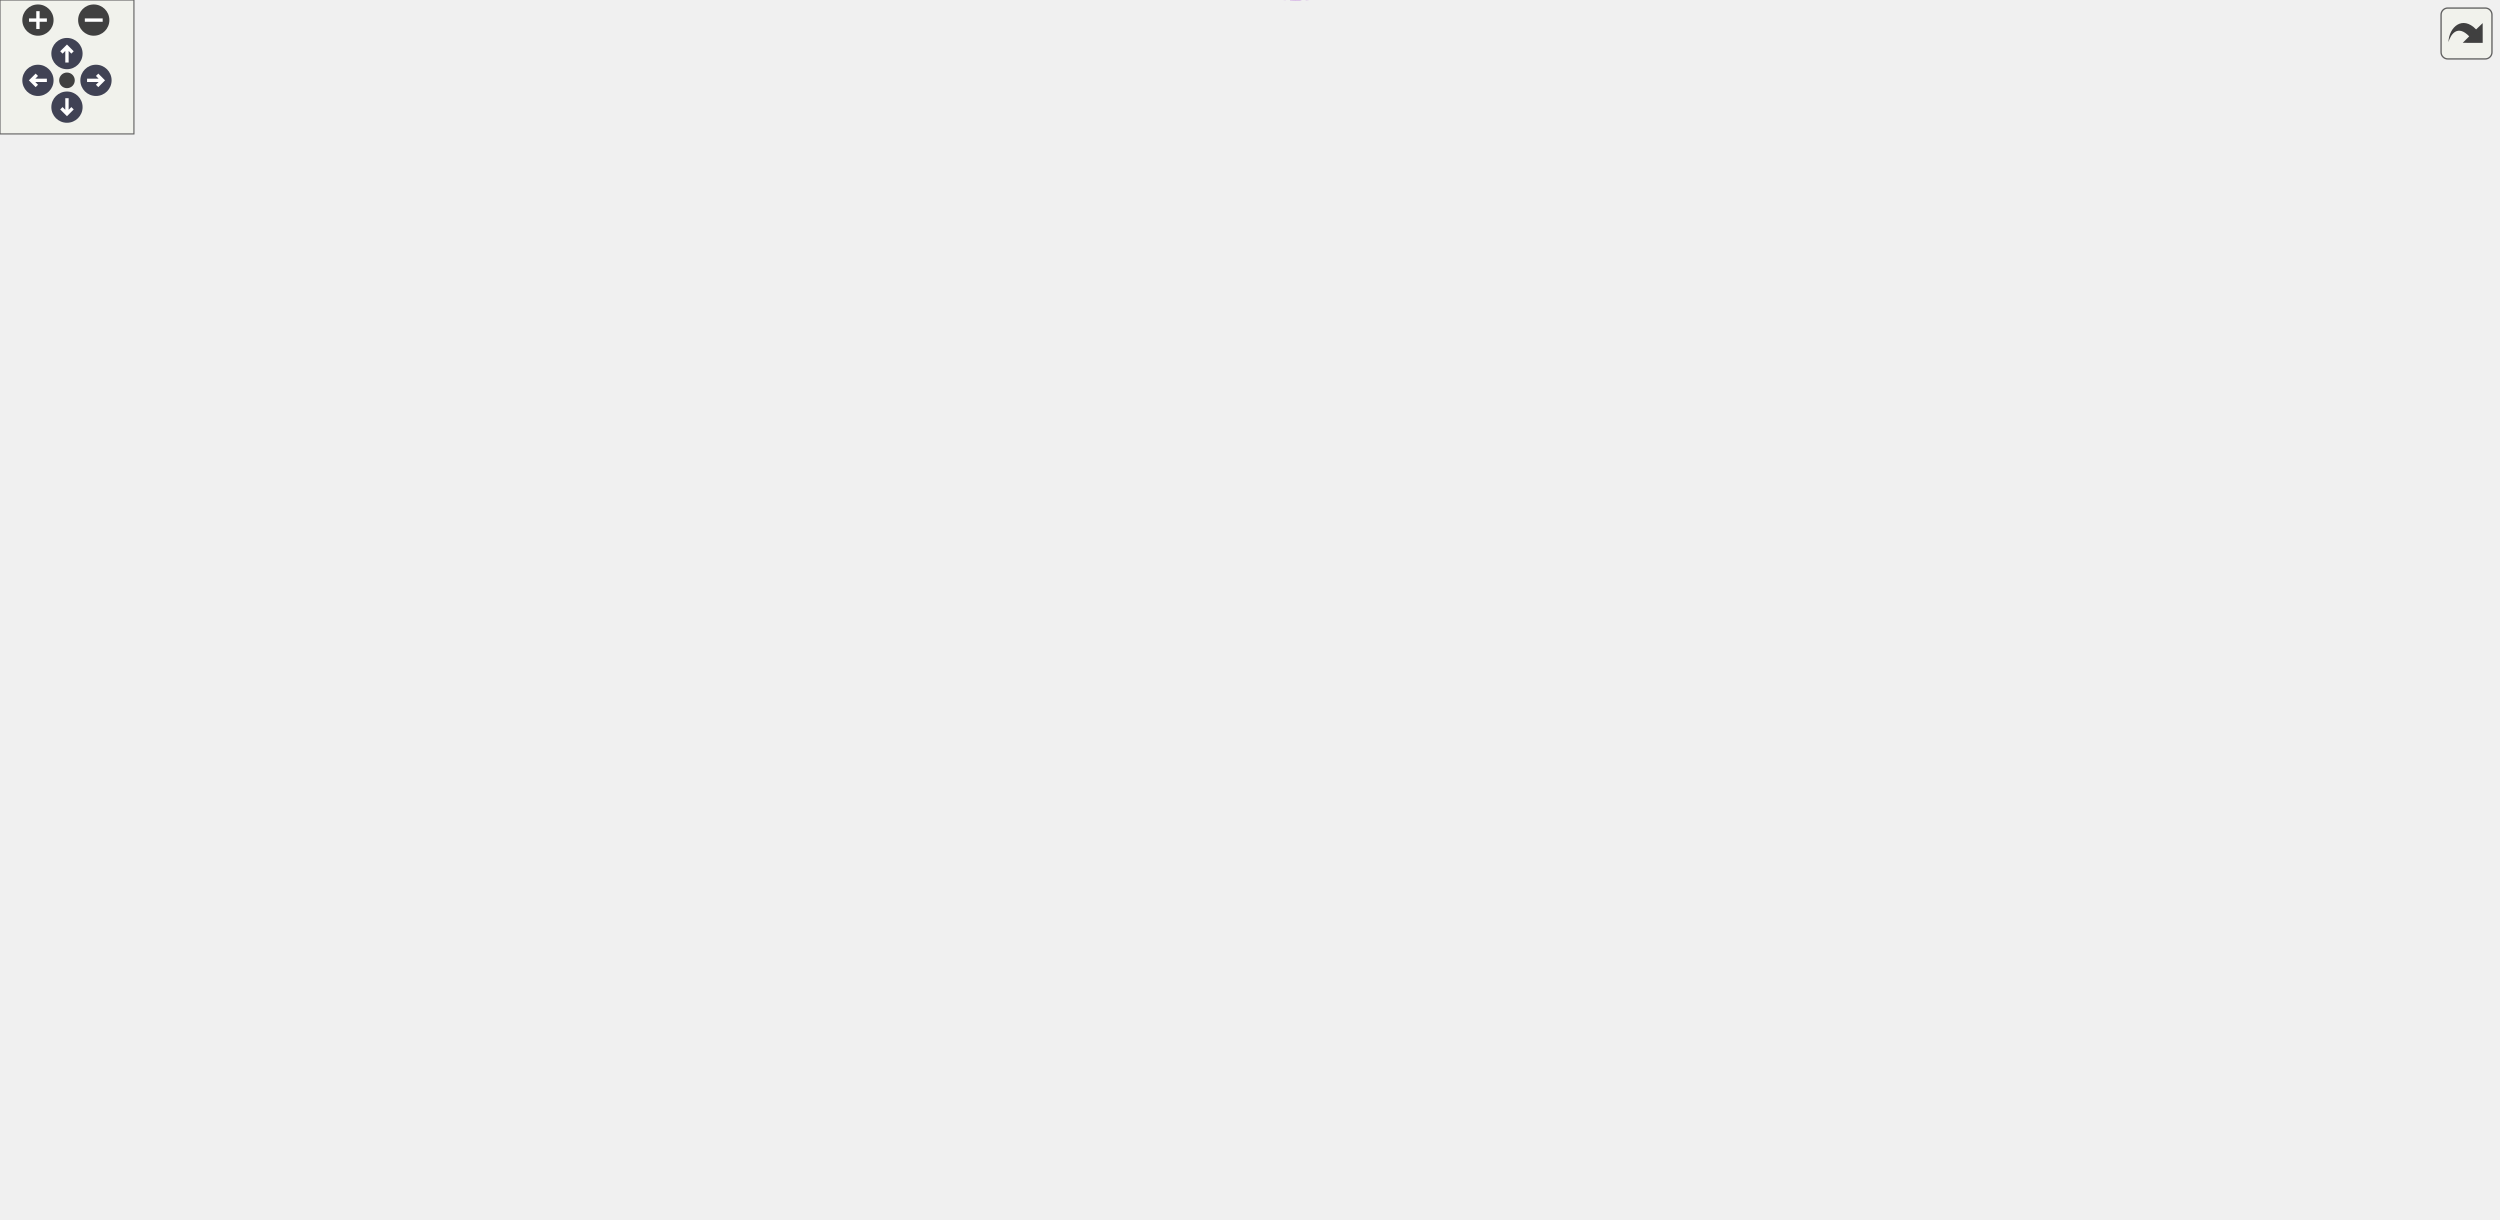
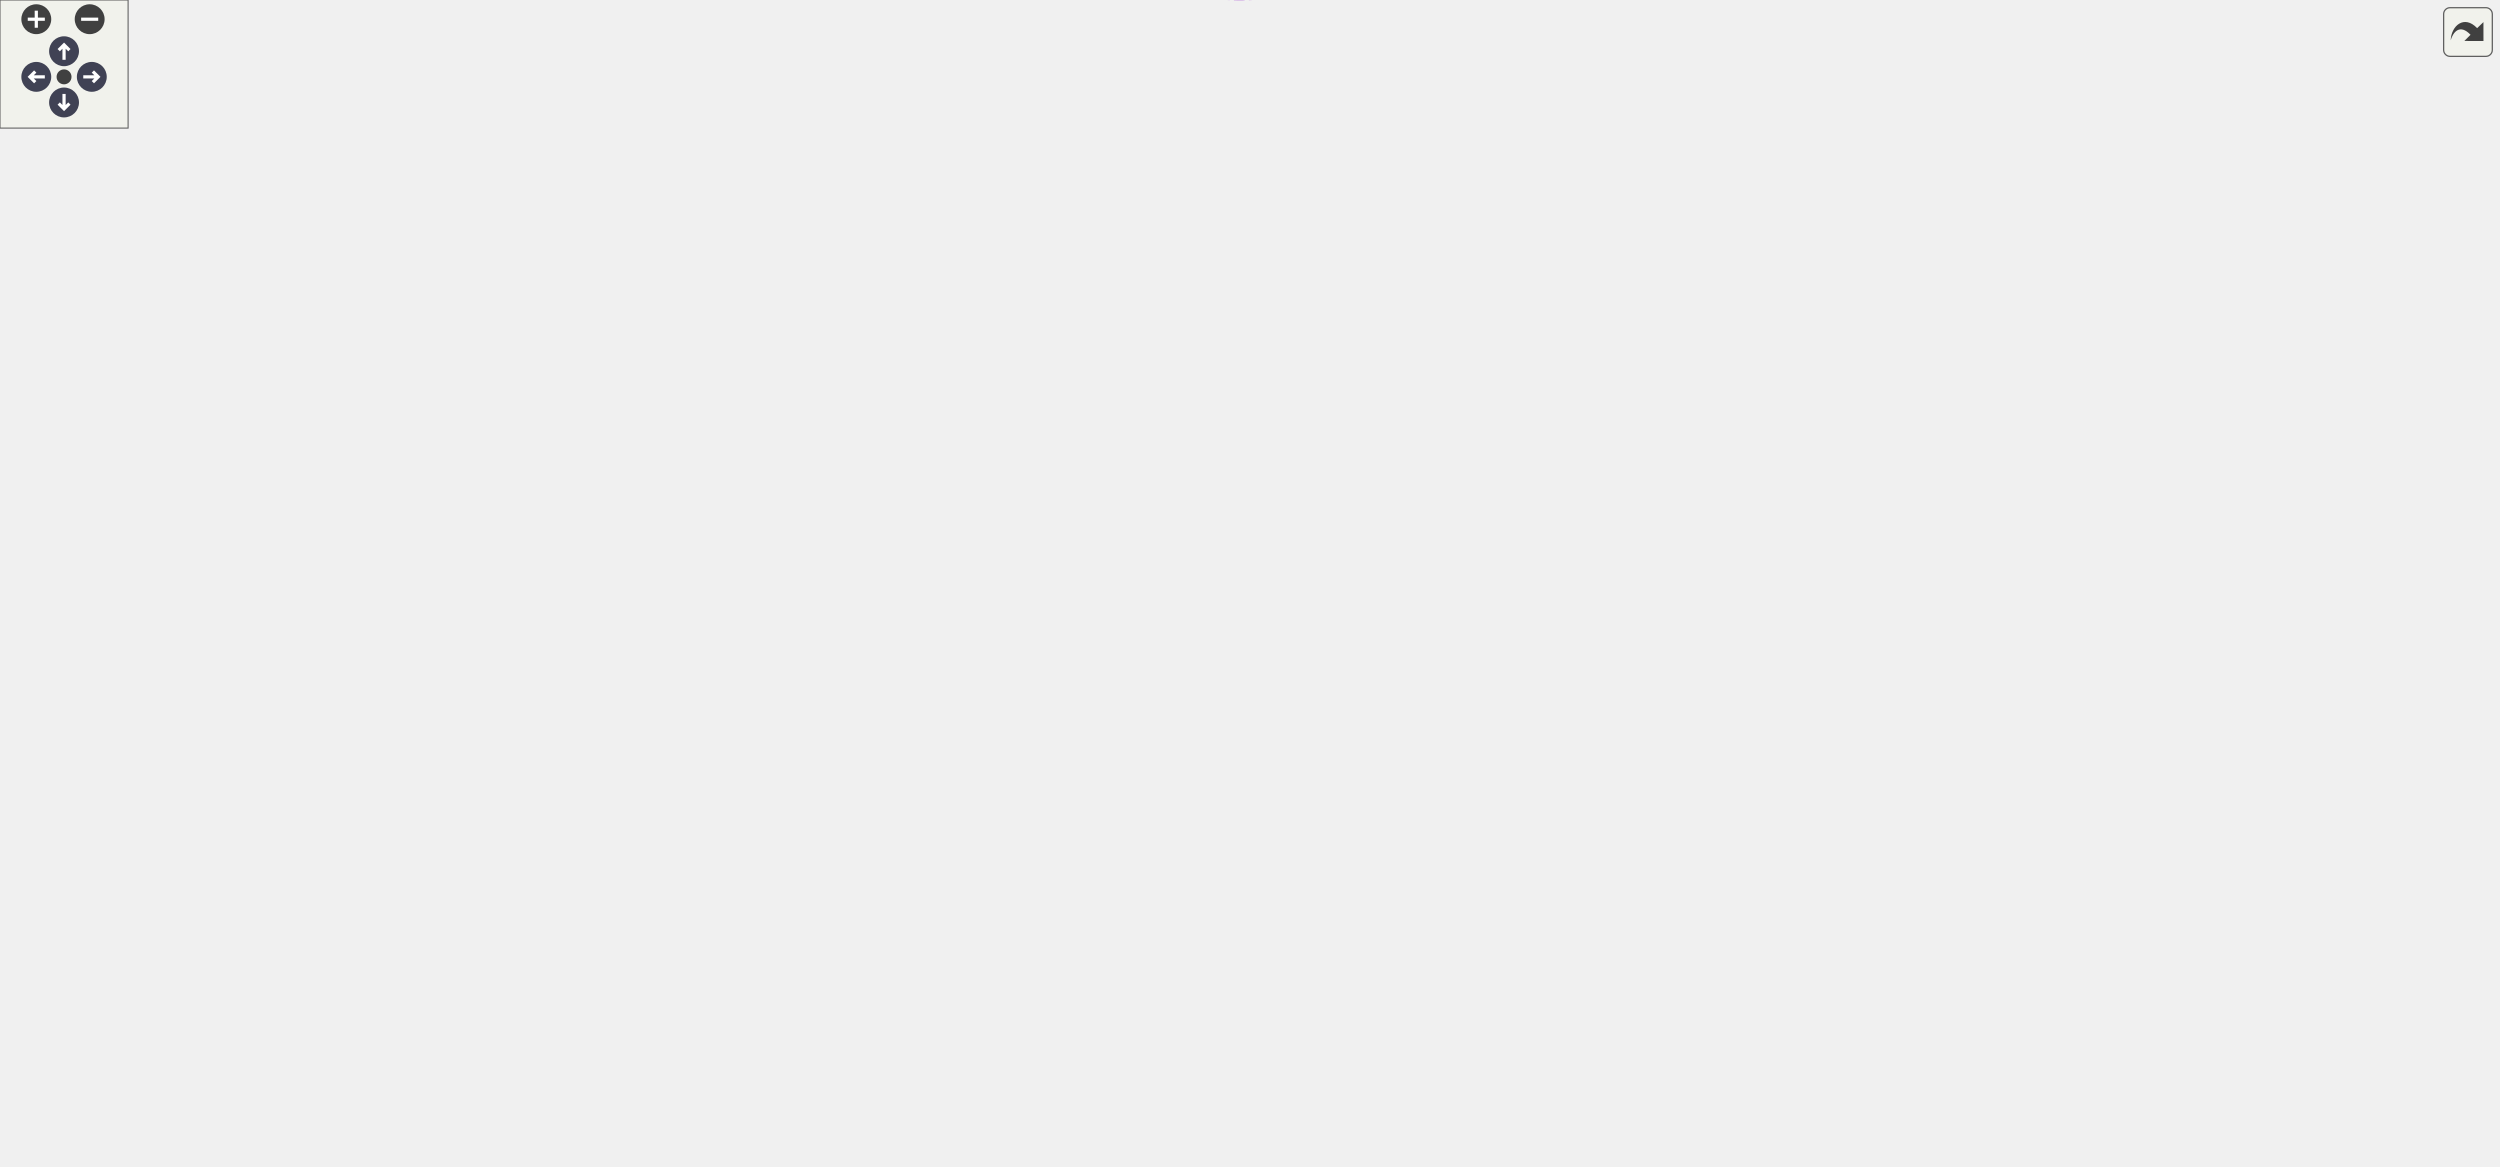
<svg xmlns="http://www.w3.org/2000/svg" xmlns:xlink="http://www.w3.org/1999/xlink" id="main" version="1.1" xml:space="preserve">
  <style type="text/css">
.node, .edge {opacity: 0.7;}
.node.selected, .edge.selected {opacity: 1;}
.edge:hover path { stroke: red; }
.edge:hover polygon { stroke: red; fill: red; }
</style>
  <defs>
    <circle id="rim" cx="0" cy="0" r="7" />
    <circle id="rim2" cx="0" cy="0" r="3.5" />
    <g id="zoomPlus">
      <use xlink:href="#rim" fill="#404040">
        <set attributeName="fill" to="#808080" begin="zoomplus.mouseover" end="zoomplus.mouseout" />
      </use>
      <path d="M-4,0h8M0,-4v8" fill="none" stroke="white" stroke-width="1.5" pointer-events="none" />
    </g>
    <g id="zoomMin">
      <use xlink:href="#rim" fill="#404040">
        <set attributeName="fill" to="#808080" begin="zoomminus.mouseover" end="zoomminus.mouseout" />
      </use>
      <path d="M-4,0h8" fill="none" stroke="white" stroke-width="1.5" pointer-events="none" />
    </g>
    <g id="arrowUp" transform="translate(30 24)">
      <use xlink:href="#rim" />
      <path pointer-events="none" fill="none" stroke="white" stroke-width="1.5" d="M0,-3.0v7 M-2.5,-0.5L0,-3.0L2.5,-0.5" />
    </g>
    <g id="arrowRight" transform="rotate(90) translate(36 -43)">
      <use xlink:href="#rim" />
      <path pointer-events="none" fill="none" stroke="white" stroke-width="1.5" d="M0,-3.0v7 M-2.5,-0.5L0,-3.0L2.5,-0.5" />
    </g>
    <g id="arrowDown" transform="rotate(180) translate(-30 -48)">
      <use xlink:href="#rim" />
      <path pointer-events="none" fill="none" stroke="white" stroke-width="1.5" d="M0,-3.0v7 M-2.5,-0.5L0,-3.0L2.5,-0.5" />
    </g>
    <g id="arrowLeft" transform="rotate(270) translate(-36 17)">
      <use xlink:href="#rim" />
      <path pointer-events="none" fill="none" stroke="white" stroke-width="1.5" d="M0,-3.0v7 M-2.5,-0.5L0,-3.0L2.5,-0.5" />
    </g>
    <g id="resetDef">
      <use xlink:href="#rim2" fill="#404040">
        <set attributeName="fill" to="#808080" begin="reset.mouseover" end="reset.mouseout" />
      </use>
    </g>
  </defs>
  <svg id="graph" class="graph">
    <g id="viewport">
      <g id="Node000001" class="node">
        <g id="a_Node000001">
          <a xlink:title="Translate an RDF/XML document into a Graph use ARP.">
-             <polygon fill="#999999" stroke="#666666" points="1119,-457.01 1079,-457.01 1079,-438.01 1119,-438.01 1119,-457.01" />
-             <text text-anchor="middle" x="1099" y="-445.01" font-family="Helvetica,sans-Serif" font-size="10.00">Load</text>
+             <polygon fill="#999999" stroke="#666666" points="1170,-457.01 1130,-457.01 1130,-438.01 1170,-438.01 1170,-457.01" />
+             <text text-anchor="middle" x="1150" y="-445.01" font-family="Helvetica,sans-Serif" font-size="10.00">Load</text>
          </a>
        </g>
      </g>
      <g id="Node000002" class="node">
        <g id="a_Node000002">
          <a xlink:title=" ">
            <polygon fill="white" stroke="#bfbfbf" points="512.5,-482.01 436.5,-482.01 436.5,-463.01 512.5,-463.01 512.5,-482.01" />
            <text text-anchor="middle" x="474.5" y="-470.01" font-family="Helvetica,sans-Serif" font-size="10.00">RDFListener</text>
          </a>
        </g>
      </g>
      <g id="edge1_Node000001_Node000002" class="edge">
        <g id="a_edge1_Node000001_Node000002">
          <a xlink:title=" ">
-             <path fill="none" stroke="#63b8ff" d="M523.04,-477.2C564.96,-480.92 627.73,-485.51 682.5,-485.51 682.5,-485.51 682.5,-485.51 984.5,-485.51 1020.24,-485.51 1059.19,-468.36 1080.9,-457.1" />
+             <path fill="none" stroke="#63b8ff" d="M523.04,-477.2C564.96,-480.92 627.73,-485.51 682.5,-485.51 682.5,-485.51 682.5,-485.51 1010,-485.51 1054.03,-485.51 1103.22,-467.55 1129.66,-456.33" />
            <polygon fill="#63b8ff" stroke="#63b8ff" points="523.13,-473.69 512.85,-476.27 522.49,-480.66 523.13,-473.69" />
          </a>
        </g>
      </g>
      <g id="Node000006" class="node">
        <g id="a_Node000006">
          <a xlink:href="classfr_1_1inria_1_1corese_1_1core_1_1load_1_1Load.html" target="_top" xlink:title="Translate an RDF/XML document into a Graph use ARP.">
            <polygon fill="white" stroke="#666666" points="703.5,-412.01 663.5,-412.01 663.5,-393.01 703.5,-393.01 703.5,-412.01" />
            <text text-anchor="middle" x="683.5" y="-400.01" font-family="Helvetica,sans-Serif" font-size="10.00">Load</text>
          </a>
        </g>
      </g>
      <g id="edge6_Node000006_Node000002" class="edge">
        <g id="a_edge6_Node000006_Node000002">
          <a xlink:title=" ">
            <path fill="none" stroke="#63b8ff" d="M513.41,-459.69C557.75,-444.7 629.41,-420.47 663.42,-408.97" />
            <polygon fill="#63b8ff" stroke="#63b8ff" points="512.2,-456.41 503.85,-462.93 514.44,-463.04 512.2,-456.41" />
          </a>
        </g>
      </g>
      <g id="Node000003" class="node">
        <g id="a_Node000003">
          <a xlink:title=" ">
            <polygon fill="white" stroke="#bfbfbf" points="499.5,-432.01 449.5,-432.01 449.5,-413.01 499.5,-413.01 499.5,-432.01" />
            <text text-anchor="middle" x="474.5" y="-420.01" font-family="Helvetica,sans-Serif" font-size="10.00">Loader</text>
          </a>
        </g>
      </g>
      <g id="edge2_Node000001_Node000003" class="edge">
        <g id="a_edge2_Node000001_Node000003">
          <a xlink:title=" ">
-             <path fill="none" stroke="#63b8ff" d="M509.58,-429.18C550.49,-436.58 621.23,-447.51 682.5,-447.51 682.5,-447.51 682.5,-447.51 984.5,-447.51 1017.6,-447.51 1056.14,-447.51 1078.72,-447.51" />
+             <path fill="none" stroke="#63b8ff" d="M509.58,-429.18C550.49,-436.58 621.23,-447.51 682.5,-447.51 682.5,-447.51 682.5,-447.51 1010,-447.51 1052.71,-447.51 1102.81,-447.51 1129.66,-447.51" />
            <polygon fill="#63b8ff" stroke="#63b8ff" points="510.08,-425.71 499.61,-427.33 508.8,-432.59 510.08,-425.71" />
          </a>
        </g>
      </g>
      <g id="edge7_Node000006_Node000003" class="edge">
        <g id="a_edge7_Node000006_Node000003">
          <a xlink:title=" ">
            <path fill="none" stroke="#63b8ff" d="M509.92,-416.24C520.5,-414.49 532.21,-412.74 543,-411.51 585.92,-406.64 636.6,-404.19 663.49,-403.15" />
            <polygon fill="#63b8ff" stroke="#63b8ff" points="509.06,-412.84 499.79,-417.97 510.24,-419.74 509.06,-412.84" />
          </a>
        </g>
      </g>
      <g id="Node000004" class="node">
        <g id="a_Node000004">
-           <a xlink:href="classfr_1_1inria_1_1corese_1_1core_1_1load_1_1BuildImpl.html" target="_top" xlink:title="Graph creation Methods are public, Design to be refined.">
-             <polygon fill="white" stroke="#666666" points="1015,-351.01 952,-351.01 952,-332.01 1015,-332.01 1015,-351.01" />
-             <text text-anchor="middle" x="983.5" y="-339.01" font-family="Helvetica,sans-Serif" font-size="10.00">BuildImpl</text>
+           <a xlink:href="classfr_1_1inria_1_1corese_1_1core_1_1load_1_1RdfxmlTripleCreator.html" target="_top" xlink:title="Implementation of RDF graph construction from RDF/XML sources.">
+             <polygon fill="white" stroke="#666666" points="1066,-351.01 952,-351.01 952,-332.01 1066,-332.01 1066,-351.01" />
+             <text text-anchor="middle" x="1009" y="-339.01" font-family="Helvetica,sans-Serif" font-size="10.00">RdfxmlTripleCreator</text>
          </a>
        </g>
      </g>
      <g id="edge3_Node000001_Node000004" class="edge">
        <g id="a_edge3_Node000001_Node000004">
          <a xlink:title=" ">
-             <path fill="none" stroke="#9a32cd" stroke-dasharray="5,2" d="M1002.36,-358.2C1026.34,-380.58 1068.14,-419.63 1087.55,-437.75" />
-             <polygon fill="#9a32cd" stroke="#9a32cd" points="1004.67,-355.56 994.97,-351.3 999.89,-360.68 1004.67,-355.56" />
-           </a>
-         </g>
-         <text text-anchor="middle" x="1047" y="-413.51" font-family="Helvetica,sans-Serif" font-size="10.00" fill="grey"> build</text>
+             <path fill="none" stroke="#9a32cd" stroke-dasharray="5,2" d="M1031.11,-357.61C1060.34,-379.9 1112.23,-419.47 1136.2,-437.75" />
+             <polygon fill="#9a32cd" stroke="#9a32cd" points="1032.9,-354.58 1022.83,-351.3 1028.66,-360.14 1032.9,-354.58" />
+           </a>
+         </g>
+         <text text-anchor="middle" x="1098" y="-422.51" font-family="Helvetica,sans-Serif" font-size="10.00" fill="grey"> build</text>
      </g>
      <g id="edge8_Node000006_Node000004" class="edge">
        <g id="a_edge8_Node000006_Node000004">
          <a xlink:title=" ">
-             <path fill="none" stroke="#9a32cd" stroke-dasharray="5,2" d="M960.83,-357.12C948.1,-365.47 931.34,-375.13 915,-380.51 839.78,-405.29 743.83,-404.96 703.6,-403.49" />
-             <polygon fill="#9a32cd" stroke="#9a32cd" points="963.03,-359.86 969.33,-351.34 959.09,-354.07 963.03,-359.86" />
-           </a>
-         </g>
-         <text text-anchor="middle" x="862" y="-404.51" font-family="Helvetica,sans-Serif" font-size="10.00" fill="grey"> build</text>
+             <path fill="none" stroke="#9a32cd" stroke-dasharray="5,2" d="M980.3,-355.58C962.18,-364.17 937.73,-374.59 915,-380.51 838.56,-400.42 743.66,-402.73 703.68,-402.73" />
+             <polygon fill="#9a32cd" stroke="#9a32cd" points="982.19,-358.56 989.67,-351.05 979.14,-352.26 982.19,-358.56" />
+           </a>
+         </g>
+         <text text-anchor="middle" x="862" y="-401.51" font-family="Helvetica,sans-Serif" font-size="10.00" fill="grey"> build</text>
      </g>
      <g id="Node000005" class="node">
        <g id="a_Node000005">
-           <a xlink:href="classfr_1_1inria_1_1corese_1_1core_1_1load_1_1CreateTriple.html" target="_top" xlink:title=" ">
-             <polygon fill="white" stroke="#666666" points="899.5,-372.01 824.5,-372.01 824.5,-353.01 899.5,-353.01 899.5,-372.01" />
-             <text text-anchor="middle" x="862" y="-360.01" font-family="Helvetica,sans-Serif" font-size="10.00">CreateTriple</text>
+           <a xlink:href="classfr_1_1inria_1_1corese_1_1core_1_1load_1_1TripleCreatorBase.html" target="_top" xlink:title="Base class for creating and inserting RDF triples into a Graph.">
+             <polygon fill="white" stroke="#666666" points="913.5,-372.01 810.5,-372.01 810.5,-353.01 913.5,-353.01 913.5,-372.01" />
+             <text text-anchor="middle" x="862" y="-360.01" font-family="Helvetica,sans-Serif" font-size="10.00">TripleCreatorBase</text>
          </a>
        </g>
      </g>
      <g id="edge4_Node000004_Node000005" class="edge">
        <g id="a_edge4_Node000004_Node000005">
          <a xlink:title=" ">
-             <path fill="none" stroke="#63b8ff" d="M909.6,-354.32C923.78,-351.83 939,-349.16 951.85,-346.9" />
-             <polygon fill="#63b8ff" stroke="#63b8ff" points="908.75,-350.92 899.5,-356.1 909.96,-357.81 908.75,-350.92" />
+             <path fill="none" stroke="#63b8ff" d="M923.71,-353.72C933.04,-352.37 942.64,-350.98 951.87,-349.64" />
+             <polygon fill="#63b8ff" stroke="#63b8ff" points="923.11,-350.27 913.71,-355.17 924.11,-357.2 923.11,-350.27" />
          </a>
        </g>
      </g>
      <g id="edge5_Node000005_Node000006" class="edge">
        <g id="a_edge5_Node000005_Node000006">
          <a xlink:title=" ">
-             <path fill="none" stroke="#9a32cd" stroke-dasharray="5,2" d="M713.09,-391.76C721.66,-388.8 731.14,-385.78 740,-383.51 767.99,-376.34 800.24,-370.88 824.41,-367.32" />
+             <path fill="none" stroke="#9a32cd" stroke-dasharray="5,2" d="M713.09,-391.76C721.66,-388.8 731.14,-385.78 740,-383.51 762.82,-377.67 788.49,-372.95 810.29,-369.49" />
            <polygon fill="#9a32cd" stroke="#9a32cd" points="711.78,-388.51 703.54,-395.16 714.13,-395.11 711.78,-388.51" />
          </a>
        </g>
        <text text-anchor="middle" x="765.5" y="-386.51" font-family="Helvetica,sans-Serif" font-size="10.00" fill="grey"> load</text>
      </g>
      <g id="Node000007" class="node">
        <g id="a_Node000007">
          <a xlink:href="classfr_1_1inria_1_1corese_1_1core_1_1Graph.html" target="_top" xlink:title="Graph Manager Edges are stored in an index An index is a table: predicate -&gt; List&lt;Edge&gt; Edge List are...">
            <polygon fill="white" stroke="#666666" points="706.5,-173.01 660.5,-173.01 660.5,-154.01 706.5,-154.01 706.5,-173.01" />
            <text text-anchor="middle" x="683.5" y="-161.01" font-family="Helvetica,sans-Serif" font-size="10.00">Graph</text>
          </a>
        </g>
      </g>
      <g id="edge9_Node000005_Node000007" class="edge">
        <g id="a_edge9_Node000005_Node000007">
          <a xlink:title=" ">
            <path fill="none" stroke="#9a32cd" stroke-dasharray="5,2" d="M692.88,-182.73C709.7,-219.17 750.99,-298.68 809,-343.51 813.94,-347.33 819.73,-350.44 825.61,-352.95" />
            <polygon fill="#9a32cd" stroke="#9a32cd" points="695.92,-180.95 688.62,-173.27 689.53,-183.83 695.92,-180.95" />
          </a>
        </g>
        <text text-anchor="middle" x="765.5" y="-327.51" font-family="Helvetica,sans-Serif" font-size="10.00" fill="grey"> graph</text>
      </g>
      <g id="Node000018" class="node">
        <g id="a_Node000018">
          <a xlink:href="classfr_1_1inria_1_1corese_1_1core_1_1Workflow.html" target="_top" xlink:title="Manage a set of inference engines Loop until no inference is performed It is automatically called whe...">
            <polygon fill="white" stroke="#666666" points="893,-224.01 831,-224.01 831,-205.01 893,-205.01 893,-224.01" />
            <text text-anchor="middle" x="862" y="-212.01" font-family="Helvetica,sans-Serif" font-size="10.00">Workflow</text>
          </a>
        </g>
      </g>
      <g id="edge22_Node000018_Node000007" class="edge">
        <g id="a_edge22_Node000018_Node000007">
          <a xlink:title=" ">
            <path fill="none" stroke="#9a32cd" stroke-dasharray="5,2" d="M699.3,-180.46C709.56,-190.91 724.17,-203.43 740,-209.51 769.34,-220.78 805.68,-220.59 830.83,-218.49" />
            <polygon fill="#9a32cd" stroke="#9a32cd" points="701.74,-177.94 692.36,-173.02 696.62,-182.72 701.74,-177.94" />
          </a>
        </g>
        <text text-anchor="middle" x="765.5" y="-222.51" font-family="Helvetica,sans-Serif" font-size="10.00" fill="grey"> graph</text>
      </g>
      <g id="Node000023" class="node">
        <g id="a_Node000023">
          <a xlink:href="classfr_1_1inria_1_1corese_1_1core_1_1EdgeFactory.html" target="_top" xlink:title=" ">
            <polygon fill="white" stroke="#bfbfbf" points="900,-148.01 824,-148.01 824,-129.01 900,-129.01 900,-148.01" />
            <text text-anchor="middle" x="862" y="-136.01" font-family="Helvetica,sans-Serif" font-size="10.00">EdgeFactory</text>
          </a>
        </g>
      </g>
      <g id="edge28_Node000023_Node000007" class="edge">
        <g id="a_edge28_Node000023_Node000007">
          <a xlink:title=" ">
            <path fill="none" stroke="#9a32cd" stroke-dasharray="5,2" d="M716.87,-158.93C747.06,-154.65 792.08,-148.28 823.75,-143.79" />
            <polygon fill="#9a32cd" stroke="#9a32cd" points="716.26,-155.48 706.85,-160.35 717.25,-162.41 716.26,-155.48" />
          </a>
        </g>
        <text text-anchor="middle" x="765.5" y="-158.51" font-family="Helvetica,sans-Serif" font-size="10.00" fill="grey"> graph</text>
      </g>
      <g id="Node000024" class="node">
        <g id="a_Node000024">
          <a xlink:href="classfr_1_1inria_1_1corese_1_1core_1_1DataStore.html" target="_top" xlink:title="Simple DataStore to define what is the default graph By default it is the union of named graphs It ca...">
            <polygon fill="white" stroke="#666666" points="894.5,-96.01 829.5,-96.01 829.5,-77.01 894.5,-77.01 894.5,-96.01" />
            <text text-anchor="middle" x="862" y="-84.01" font-family="Helvetica,sans-Serif" font-size="10.00">DataStore</text>
          </a>
        </g>
      </g>
      <g id="edge30_Node000024_Node000007" class="edge">
        <g id="a_edge30_Node000024_Node000007">
          <a xlink:title=" ">
            <path fill="none" stroke="#9a32cd" stroke-dasharray="5,2" d="M698.6,-146C708.87,-134.44 723.78,-119.92 740,-111.51 768.09,-96.95 803.98,-90.87 829.36,-88.33" />
            <polygon fill="#9a32cd" stroke="#9a32cd" points="695.81,-143.88 691.99,-153.77 701.14,-148.42 695.81,-143.88" />
          </a>
        </g>
        <text text-anchor="middle" x="765.5" y="-114.51" font-family="Helvetica,sans-Serif" font-size="10.00" fill="grey"> graph</text>
      </g>
      <g id="Node000008" class="node">
        <g id="a_Node000008">
          <a xlink:href="classfr_1_1inria_1_1corese_1_1core_1_1GraphObject.html" target="_top" xlink:title=" ">
            <polygon fill="white" stroke="#666666" points="513,-284.01 436,-284.01 436,-265.01 513,-265.01 513,-284.01" />
            <text text-anchor="middle" x="474.5" y="-272.01" font-family="Helvetica,sans-Serif" font-size="10.00">GraphObject</text>
          </a>
        </g>
      </g>
      <g id="edge10_Node000007_Node000008" class="edge">
        <g id="a_edge10_Node000007_Node000008">
          <a xlink:title=" ">
            <path fill="none" stroke="#63b8ff" d="M522.9,-265.93C554.28,-258.69 595.32,-246.12 627,-225.51 648.56,-211.49 666.97,-186.99 676.19,-173.37" />
            <polygon fill="#63b8ff" stroke="#63b8ff" points="522.09,-262.53 513.07,-268.1 523.59,-269.36 522.09,-262.53" />
          </a>
        </g>
      </g>
      <g id="Node000009" class="node">
        <g id="a_Node000009">
          <a xlink:title=" ">
            <polygon fill="white" stroke="#bfbfbf" points="323.5,-284.01 240.5,-284.01 240.5,-265.01 323.5,-265.01 323.5,-284.01" />
            <text text-anchor="middle" x="282" y="-272.01" font-family="Helvetica,sans-Serif" font-size="10.00">PointerObject</text>
          </a>
        </g>
      </g>
      <g id="edge11_Node000008_Node000009" class="edge">
        <g id="a_edge11_Node000008_Node000009">
          <a xlink:title=" ">
            <path fill="none" stroke="#63b8ff" d="M333.96,-274.51C366.05,-274.51 406.78,-274.51 435.93,-274.51" />
            <polygon fill="#63b8ff" stroke="#63b8ff" points="333.87,-271.01 323.87,-274.51 333.87,-278.01 333.87,-271.01" />
          </a>
        </g>
      </g>
      <g id="Node000010" class="node">
        <g id="a_Node000010">
          <a xlink:title=" ">
            <polygon fill="white" stroke="#bfbfbf" points="525,-247.01 424,-247.01 424,-228.01 525,-228.01 525,-247.01" />
            <text text-anchor="middle" x="474.5" y="-235.01" font-family="Helvetica,sans-Serif" font-size="10.00">Iterable&lt; Edge &gt;</text>
          </a>
        </g>
      </g>
      <g id="edge12_Node000007_Node000010" class="edge">
        <g id="a_edge12_Node000007_Node000010">
          <a xlink:title=" ">
            <path fill="none" stroke="#63b8ff" d="M535.05,-226.67C563.56,-220.36 597.78,-211.12 627,-198.51 642.69,-191.74 659.05,-180.89 669.9,-173.06" />
            <polygon fill="#63b8ff" stroke="#63b8ff" points="534.26,-223.26 525.22,-228.78 535.73,-230.1 534.26,-223.26" />
          </a>
        </g>
      </g>
      <g id="Node000011" class="node">
        <g id="a_Node000011">
          <a xlink:href="interfacefr_1_1inria_1_1corese_1_1core_1_1sparql_1_1api_1_1Graph.html" target="_top" xlink:title=" ">
            <polygon fill="white" stroke="#666666" points="497.5,-210.01 451.5,-210.01 451.5,-191.01 497.5,-191.01 497.5,-210.01" />
            <text text-anchor="middle" x="474.5" y="-198.01" font-family="Helvetica,sans-Serif" font-size="10.00">Graph</text>
          </a>
        </g>
      </g>
      <g id="edge13_Node000007_Node000011" class="edge">
        <g id="a_edge13_Node000007_Node000011">
          <a xlink:title=" ">
            <path fill="none" stroke="#63b8ff" d="M507.85,-196.52C538.63,-192.51 586.18,-185.74 627,-177.51 638.11,-175.27 650.33,-172.25 660.47,-169.59" />
            <polygon fill="#63b8ff" stroke="#63b8ff" points="507.17,-193.08 497.7,-197.83 508.06,-200.02 507.17,-193.08" />
          </a>
        </g>
      </g>
      <g id="Node000012" class="node">
        <g id="a_Node000012">
          <a xlink:href="interfacefr_1_1inria_1_1corese_1_1core_1_1kgram_1_1api_1_1core_1_1Graph.html" target="_top" xlink:title=" ">
            <polygon fill="white" stroke="#bfbfbf" points="305,-210.01 259,-210.01 259,-191.01 305,-191.01 305,-210.01" />
            <text text-anchor="middle" x="282" y="-198.01" font-family="Helvetica,sans-Serif" font-size="10.00">Graph</text>
          </a>
        </g>
      </g>
      <g id="edge14_Node000011_Node000012" class="edge">
        <g id="a_edge14_Node000011_Node000012">
          <a xlink:title=" ">
            <path fill="none" stroke="#63b8ff" d="M315.44,-200.51C354.19,-200.51 417.95,-200.51 451.42,-200.51" />
            <polygon fill="#63b8ff" stroke="#63b8ff" points="315.23,-197.01 305.23,-200.51 315.23,-204.01 315.23,-197.01" />
          </a>
        </g>
      </g>
      <g id="Node000013" class="node">
        <g id="a_Node000013">
          <a xlink:title=" ">
            <polygon fill="white" stroke="#bfbfbf" points="508,-173.01 441,-173.01 441,-154.01 508,-154.01 508,-173.01" />
            <text text-anchor="middle" x="474.5" y="-161.01" font-family="Helvetica,sans-Serif" font-size="10.00">Graphable</text>
          </a>
        </g>
      </g>
      <g id="edge15_Node000007_Node000013" class="edge">
        <g id="a_edge15_Node000007_Node000013">
          <a xlink:title=" ">
            <path fill="none" stroke="#63b8ff" d="M518.52,-163.51C561.73,-163.51 626.62,-163.51 660.36,-163.51" />
            <polygon fill="#63b8ff" stroke="#63b8ff" points="518.3,-160.01 508.3,-163.51 518.3,-167.01 518.3,-160.01" />
          </a>
        </g>
      </g>
      <g id="Node000014" class="node">
        <g id="a_Node000014">
          <a xlink:title=" ">
            <polygon fill="white" stroke="#bfbfbf" points="508.5,-136.01 440.5,-136.01 440.5,-117.01 508.5,-117.01 508.5,-136.01" />
            <text text-anchor="middle" x="474.5" y="-124.01" font-family="Helvetica,sans-Serif" font-size="10.00">TripleStore</text>
          </a>
        </g>
      </g>
      <g id="edge16_Node000007_Node000014" class="edge">
        <g id="a_edge16_Node000007_Node000014">
          <a xlink:title=" ">
            <path fill="none" stroke="#63b8ff" d="M518.72,-134.24C561.98,-141.97 626.81,-153.56 660.46,-159.57" />
            <polygon fill="#63b8ff" stroke="#63b8ff" points="519.22,-130.77 508.76,-132.46 517.99,-137.66 519.22,-130.77" />
          </a>
        </g>
      </g>
      <g id="Node000015" class="node">
        <g id="a_Node000015">
          <a xlink:href="classfr_1_1inria_1_1corese_1_1core_1_1NodeGraphIndex.html" target="_top" xlink:title="Manage Nodes of a graph, for each graph name.">
            <polygon fill="white" stroke="#666666" points="523.5,-99.01 425.5,-99.01 425.5,-80.01 523.5,-80.01 523.5,-99.01" />
            <text text-anchor="middle" x="474.5" y="-87.01" font-family="Helvetica,sans-Serif" font-size="10.00">NodeGraphIndex</text>
          </a>
        </g>
      </g>
      <g id="edge17_Node000007_Node000015" class="edge">
        <g id="a_edge17_Node000007_Node000015">
          <a xlink:title=" ">
            <path fill="none" stroke="#9a32cd" stroke-dasharray="5,2" d="M533.65,-98.16C562.53,-103.73 597.48,-112.44 627,-125.51 643.44,-132.79 660.19,-145.07 670.92,-153.69" />
            <polygon fill="#9a32cd" stroke="#9a32cd" points="534.17,-94.7 523.7,-96.32 532.9,-101.58 534.17,-94.7" />
          </a>
        </g>
        <text text-anchor="middle" x="585" y="-128.51" font-family="Helvetica,sans-Serif" font-size="10.00" fill="grey"> nodeGraphIndex</text>
      </g>
      <g id="Node000016" class="node">
        <g id="a_Node000016">
          <a xlink:title=" ">
            <polygon fill="white" stroke="#bfbfbf" points="360,-99.01 204,-99.01 204,-80.01 360,-80.01 360,-99.01" />
            <text text-anchor="middle" x="282" y="-87.01" font-family="Helvetica,sans-Serif" font-size="10.00">NodeGraphIndex.GraphTable</text>
          </a>
        </g>
      </g>
      <g id="edge18_Node000015_Node000016" class="edge">
        <g id="a_edge18_Node000015_Node000016">
          <a xlink:title=" ">
            <path fill="none" stroke="#9a32cd" stroke-dasharray="5,2" d="M370.37,-89.51C389.33,-89.51 408.71,-89.51 425.47,-89.51" />
            <polygon fill="#9a32cd" stroke="#9a32cd" points="370.21,-86.01 360.21,-89.51 370.21,-93.01 370.21,-86.01" />
          </a>
        </g>
        <text text-anchor="middle" x="392" y="-92.51" font-family="Helvetica,sans-Serif" font-size="10.00" fill="grey"> table</text>
      </g>
      <g id="Node000017" class="node">
        <g id="a_Node000017">
          <a xlink:title=" ">
            <polygon fill="white" stroke="#bfbfbf" points="167,-99.01 0,-99.01 0,-80.01 167,-80.01 167,-99.01" />
            <text text-anchor="middle" x="83.5" y="-87.01" font-family="Helvetica,sans-Serif" font-size="10.00">HashMap&lt; Node, NodeTable &gt;</text>
          </a>
        </g>
      </g>
      <g id="edge19_Node000016_Node000017" class="edge">
        <g id="a_edge19_Node000016_Node000017">
          <a xlink:title=" ">
            <path fill="none" stroke="#63b8ff" d="M177.3,-89.51C186.23,-89.51 195.22,-89.51 203.97,-89.51" />
            <polygon fill="#63b8ff" stroke="#63b8ff" points="177.26,-86.01 167.26,-89.51 177.26,-93.01 177.26,-86.01" />
          </a>
        </g>
      </g>
      <g id="edge20_Node000007_Node000018" class="edge">
        <g id="a_edge20_Node000007_Node000018">
          <a xlink:title=" ">
            <path fill="none" stroke="#9a32cd" stroke-dasharray="5,2" d="M820.88,-202.92C785.58,-192.72 735.47,-178.24 706.85,-169.97" />
            <polygon fill="#9a32cd" stroke="#9a32cd" points="820.29,-206.39 830.87,-205.81 822.23,-199.67 820.29,-206.39" />
          </a>
        </g>
        <text text-anchor="middle" x="765.5" y="-197.51" font-family="Helvetica,sans-Serif" font-size="10.00" fill="grey"> manager</text>
      </g>
      <g id="Node000019" class="node">
        <g id="a_Node000019">
          <a xlink:title=" ">
            <polygon fill="white" stroke="#bfbfbf" points="708.5,-267.01 658.5,-267.01 658.5,-248.01 708.5,-248.01 708.5,-267.01" />
            <text text-anchor="middle" x="683.5" y="-255.01" font-family="Helvetica,sans-Serif" font-size="10.00">Engine</text>
          </a>
        </g>
      </g>
      <g id="edge21_Node000018_Node000019" class="edge">
        <g id="a_edge21_Node000018_Node000019">
          <a xlink:title=" ">
            <path fill="none" stroke="#63b8ff" d="M719.04,-256.6C740.31,-255.17 767.84,-251.7 791,-243.51 799.84,-240.39 800.52,-236.51 809,-232.51 815.91,-229.25 823.58,-226.27 830.86,-223.71" />
            <polygon fill="#63b8ff" stroke="#63b8ff" points="718.64,-253.12 708.85,-257.17 719.03,-260.11 718.64,-253.12" />
          </a>
        </g>
      </g>
      <g id="Node000020" class="node">
        <g id="a_Node000020">
          <a xlink:href="classfr_1_1inria_1_1corese_1_1core_1_1EventManager.html" target="_top" xlink:title="Event Manager for consistency and trace Update and Inference are tracked Debug mode traces events Sho...">
            <polygon fill="white" stroke="#666666" points="518,-48.01 431,-48.01 431,-29.01 518,-29.01 518,-48.01" />
            <text text-anchor="middle" x="474.5" y="-36.01" font-family="Helvetica,sans-Serif" font-size="10.00">EventManager</text>
          </a>
        </g>
      </g>
      <g id="edge23_Node000007_Node000020" class="edge">
        <g id="a_edge23_Node000007_Node000020">
          <a xlink:title=" ">
            <path fill="none" stroke="#9a32cd" stroke-dasharray="5,2" d="M528.48,-46.69C559.44,-53.47 597.98,-65.51 627,-86.51 652.1,-104.68 670.26,-137.69 678.14,-153.95" />
            <polygon fill="#9a32cd" stroke="#9a32cd" points="528.81,-43.19 518.3,-44.59 527.39,-50.04 528.81,-43.19" />
          </a>
        </g>
        <text text-anchor="middle" x="585" y="-89.51" font-family="Helvetica,sans-Serif" font-size="10.00" fill="grey"> eventManager</text>
      </g>
      <g id="Node000022" class="node">
        <g id="a_Node000022">
          <a xlink:href="classfr_1_1inria_1_1corese_1_1core_1_1EventLogger.html" target="_top" xlink:title=" ">
            <polygon fill="white" stroke="#666666" points="722,-31.01 645,-31.01 645,-12.01 722,-12.01 722,-31.01" />
            <text text-anchor="middle" x="683.5" y="-19.01" font-family="Helvetica,sans-Serif" font-size="10.00">EventLogger</text>
          </a>
        </g>
      </g>
      <g id="edge26_Node000022_Node000020" class="edge">
        <g id="a_edge26_Node000022_Node000020">
          <a xlink:title=" ">
            <path fill="none" stroke="#9a32cd" stroke-dasharray="5,2" d="M528.56,-34.16C564.91,-31.17 612.25,-27.28 644.78,-24.61" />
            <polygon fill="#9a32cd" stroke="#9a32cd" points="527.82,-30.7 518.14,-35.01 528.39,-37.68 527.82,-30.7" />
          </a>
        </g>
        <text text-anchor="middle" x="585" y="-36.51" font-family="Helvetica,sans-Serif" font-size="10.00" fill="grey"> mgr</text>
      </g>
      <g id="Node000021" class="node">
        <g id="a_Node000021">
          <a xlink:href="interfacefr_1_1inria_1_1corese_1_1core_1_1EventHandler.html" target="_top" xlink:title=" ">
            <polygon fill="white" stroke="#bfbfbf" points="323.5,-48.01 240.5,-48.01 240.5,-29.01 323.5,-29.01 323.5,-48.01" />
            <text text-anchor="middle" x="282" y="-36.01" font-family="Helvetica,sans-Serif" font-size="10.00">EventHandler</text>
          </a>
        </g>
      </g>
      <g id="edge24_Node000020_Node000021" class="edge">
        <g id="a_edge24_Node000020_Node000021">
          <a xlink:title=" ">
            <path fill="none" stroke="#63b8ff" d="M334.2,-38.51C364.38,-38.51 402.13,-38.51 430.72,-38.51" />
            <polygon fill="#63b8ff" stroke="#63b8ff" points="333.87,-35.01 323.87,-38.51 333.87,-42.01 333.87,-35.01" />
          </a>
        </g>
      </g>
      <g id="edge25_Node000020_Node000022" class="edge">
        <g id="a_edge25_Node000020_Node000022">
          <a xlink:title=" ">
            <path fill="none" stroke="#9a32cd" stroke-dasharray="5,2" d="M645.26,-9.23C639.22,-7.69 632.98,-6.36 627,-5.51 590.03,-0.29 579.37,2.9 543,-5.51 523.56,-10.01 503.24,-20.92 490.05,-28.97" />
            <polygon fill="#9a32cd" stroke="#9a32cd" points="644.59,-12.68 655.17,-11.98 646.47,-5.94 644.59,-12.68" />
          </a>
        </g>
        <text text-anchor="middle" x="585" y="-8.51" font-family="Helvetica,sans-Serif" font-size="10.00" fill="grey"> log</text>
      </g>
      <g id="edge27_Node000007_Node000023" class="edge">
        <g id="a_edge27_Node000007_Node000023">
          <a xlink:title=" ">
            <path fill="none" stroke="#9a32cd" stroke-dasharray="5,2" d="M813.77,-128.23C791.1,-125.1 763.77,-123.98 740,-130.51 723.57,-135.03 707.08,-145.82 696.4,-153.84" />
            <polygon fill="#9a32cd" stroke="#9a32cd" points="813.41,-131.72 823.83,-129.79 814.48,-124.8 813.41,-131.72" />
          </a>
        </g>
        <text text-anchor="middle" x="765.5" y="-133.51" font-family="Helvetica,sans-Serif" font-size="10.00" fill="grey"> fac</text>
      </g>
      <g id="edge29_Node000007_Node000024" class="edge">
        <g id="a_edge29_Node000007_Node000024">
          <a xlink:title=" ">
            <path fill="none" stroke="#9a32cd" stroke-dasharray="5,2" d="M836.25,-72.1C810.52,-59.2 769.91,-44.82 740,-62.51 705.73,-82.78 691.2,-132.57 686.43,-153.74" />
            <polygon fill="#9a32cd" stroke="#9a32cd" points="834.85,-75.32 845.32,-76.9 838.12,-69.13 834.85,-75.32" />
          </a>
        </g>
        <text text-anchor="middle" x="765.5" y="-65.51" font-family="Helvetica,sans-Serif" font-size="10.00" fill="grey"> dataStore</text>
      </g>
      <g id="Node000025" class="node">
        <g id="a_Node000025">
          <a xlink:href="interfacefr_1_1inria_1_1corese_1_1core_1_1load_1_1Build.html" target="_top" xlink:title="Translate an RDF/XML document into a Graph.">
            <polygon fill="white" stroke="#666666" points="882.5,-335.01 841.5,-335.01 841.5,-316.01 882.5,-316.01 882.5,-335.01" />
            <text text-anchor="middle" x="862" y="-323.01" font-family="Helvetica,sans-Serif" font-size="10.00">Build</text>
          </a>
        </g>
      </g>
      <g id="edge31_Node000004_Node000025" class="edge">
        <g id="a_edge31_Node000004_Node000025">
          <a xlink:title=" ">
-             <path fill="none" stroke="#63b8ff" d="M892.72,-329.49C910.77,-331.91 933.77,-334.99 951.97,-337.43" />
-             <polygon fill="#63b8ff" stroke="#63b8ff" points="893.11,-326.01 882.73,-328.16 892.18,-332.95 893.11,-326.01" />
+             <path fill="none" stroke="#63b8ff" d="M892.97,-328.82C910,-330.7 931.85,-333.11 951.94,-335.33" />
+             <polygon fill="#63b8ff" stroke="#63b8ff" points="892.88,-325.29 882.56,-327.67 892.11,-332.25 892.88,-325.29" />
          </a>
        </g>
      </g>
      <g id="Node000026" class="node">
        <g id="a_Node000026">
          <a xlink:title=" ">
            <polygon fill="white" stroke="#bfbfbf" points="915,-298.01 809,-298.01 809,-279.01 915,-279.01 915,-298.01" />
            <text text-anchor="middle" x="862" y="-286.01" font-family="Helvetica,sans-Serif" font-size="10.00">StatementHandler</text>
          </a>
        </g>
      </g>
      <g id="edge32_Node000004_Node000026" class="edge">
        <g id="a_edge32_Node000004_Node000026">
          <a xlink:title=" ">
-             <path fill="none" stroke="#63b8ff" d="M902.69,-301.58C906.88,-303.16 911.05,-304.82 915,-306.51 932.71,-314.12 952.17,-324.44 965.63,-331.89" />
-             <polygon fill="#63b8ff" stroke="#63b8ff" points="903.58,-298.18 892.98,-298.06 901.19,-304.76 903.58,-298.18" />
+             <path fill="none" stroke="#63b8ff" d="M900.8,-301.46C905.59,-303.14 910.41,-304.86 915,-306.51 938.2,-314.89 964.5,-324.83 983.2,-331.97" />
+             <polygon fill="#63b8ff" stroke="#63b8ff" points="901.71,-298.08 891.11,-298.09 899.41,-304.69 901.71,-298.08" />
          </a>
        </g>
      </g>
      <g id="Node000027" class="node">
        <g id="a_Node000027">
          <a xlink:title=" ">
            <polygon fill="white" stroke="#bfbfbf" points="901,-261.01 823,-261.01 823,-242.01 901,-242.01 901,-261.01" />
            <text text-anchor="middle" x="862" y="-249.01" font-family="Helvetica,sans-Serif" font-size="10.00">ErrorHandler</text>
          </a>
        </g>
      </g>
      <g id="edge33_Node000004_Node000027" class="edge">
        <g id="a_edge33_Node000004_Node000027">
          <a xlink:title=" ">
-             <path fill="none" stroke="#63b8ff" d="M907.4,-265.18C910.04,-266.51 912.6,-267.95 915,-269.51 941.45,-286.67 964.75,-316.36 975.76,-331.7" />
-             <polygon fill="#63b8ff" stroke="#63b8ff" points="908.78,-261.96 898.22,-261.09 905.93,-268.36 908.78,-261.96" />
+             <path fill="none" stroke="#63b8ff" d="M905.34,-264.85C908.66,-266.29 911.92,-267.85 915,-269.51 948.04,-287.39 981.63,-316.77 997.91,-331.87" />
+             <polygon fill="#63b8ff" stroke="#63b8ff" points="906.46,-261.53 895.87,-261.07 903.86,-268.03 906.46,-261.53" />
          </a>
        </g>
      </g>
    </g>
  </svg>
  <g id="navigator" transform="translate(0 0)" fill="#404254">
    <rect fill="#f2f5e9" fill-opacity="0.5" stroke="#606060" stroke-width=".5" x="0" y="0" width="60" height="60" />
    <use id="zoomplus" xlink:href="#zoomPlus" x="17" y="9" />
    <use id="zoomminus" xlink:href="#zoomMin" x="42" y="9" />
    <use id="reset" xlink:href="#resetDef" x="30" y="36" />
    <use id="arrowup" xlink:href="#arrowUp" x="0" y="0" />
    <use id="arrowright" xlink:href="#arrowRight" x="0" y="0" />
    <use id="arrowdown" xlink:href="#arrowDown" x="0" y="0" />
    <use id="arrowleft" xlink:href="#arrowLeft" x="0" y="0" />
  </g>
  <svg viewBox="0 0 15 15" width="100%" height="30px" preserveAspectRatio="xMaxYMin meet">
    <g id="arrow_out" transform="scale(0.3 0.3)">
      <a xlink:href="classfr_1_1inria_1_1corese_1_1core_1_1load_1_1Load__coll__graph_org.svg" target="_base">
        <rect id="button" ry="5" rx="5" y="6" x="6" height="38" width="38" fill="#f2f5e9" fill-opacity="0.5" stroke="#606060" stroke-width="1.0" />
        <path id="arrow" d="M 11.5,31.437 C 11.94,20.098 22.043,11.323 32.159,21.979 L 37.069,17.246 C 37.069,17.246 37.088,32 37.088,32 L 22.16,31.978 C 22.16,31.978 26.998,27.14 26.998,27.14 C 18.529,18.264 13.292,25.23 11.5,31.437 z" style="fill:#404040;" />
      </a>
    </g>
  </svg>
  <style type="text/css">

[data-mouse-over-selected='false'] { opacity: 0.7; }
[data-mouse-over-selected='true']  { opacity: 1.0; }

</style>
</svg>
